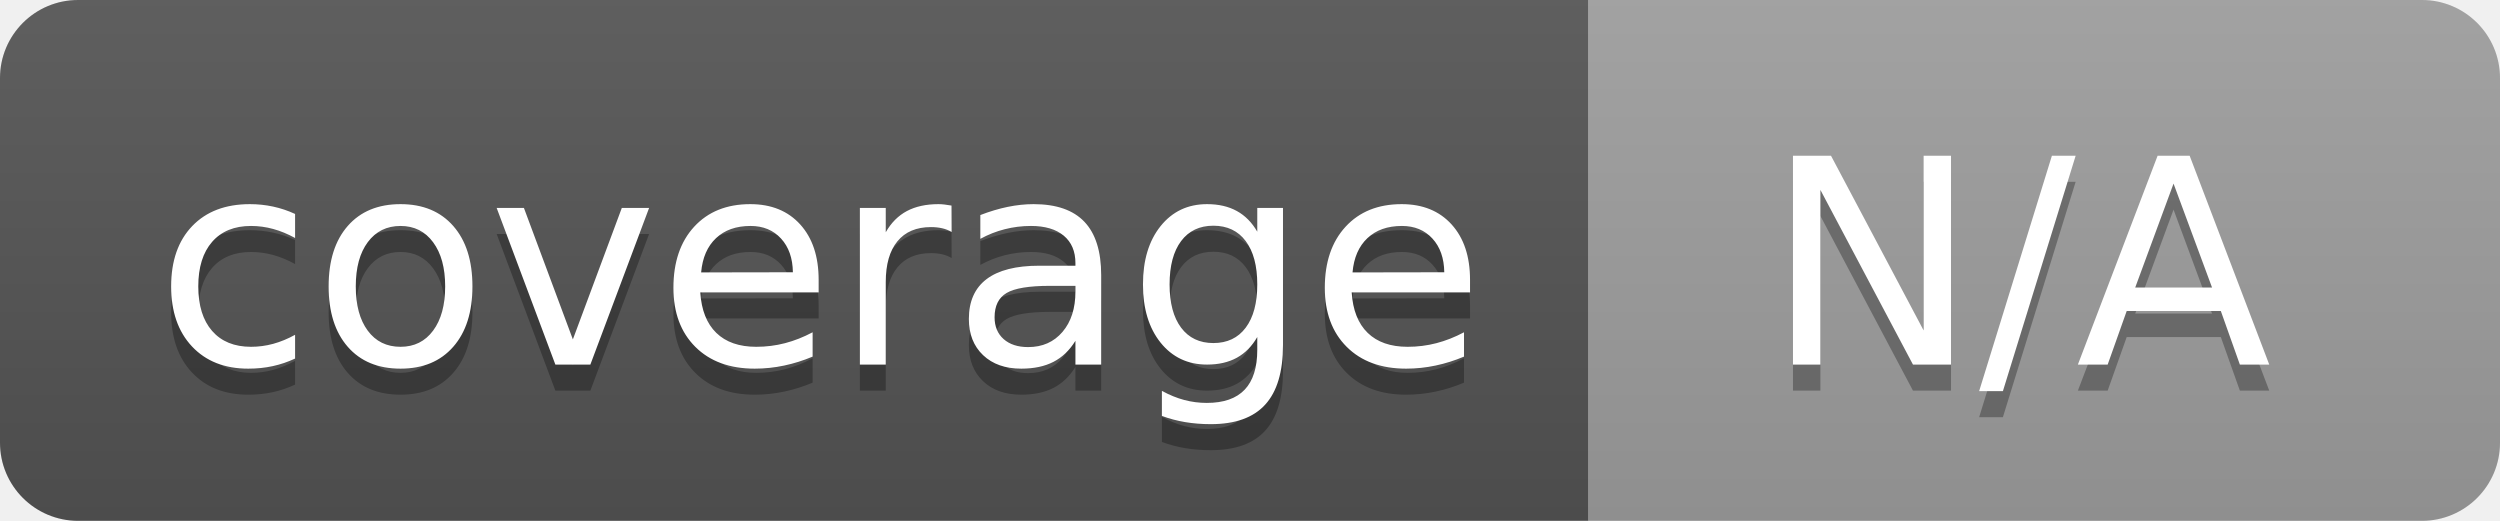
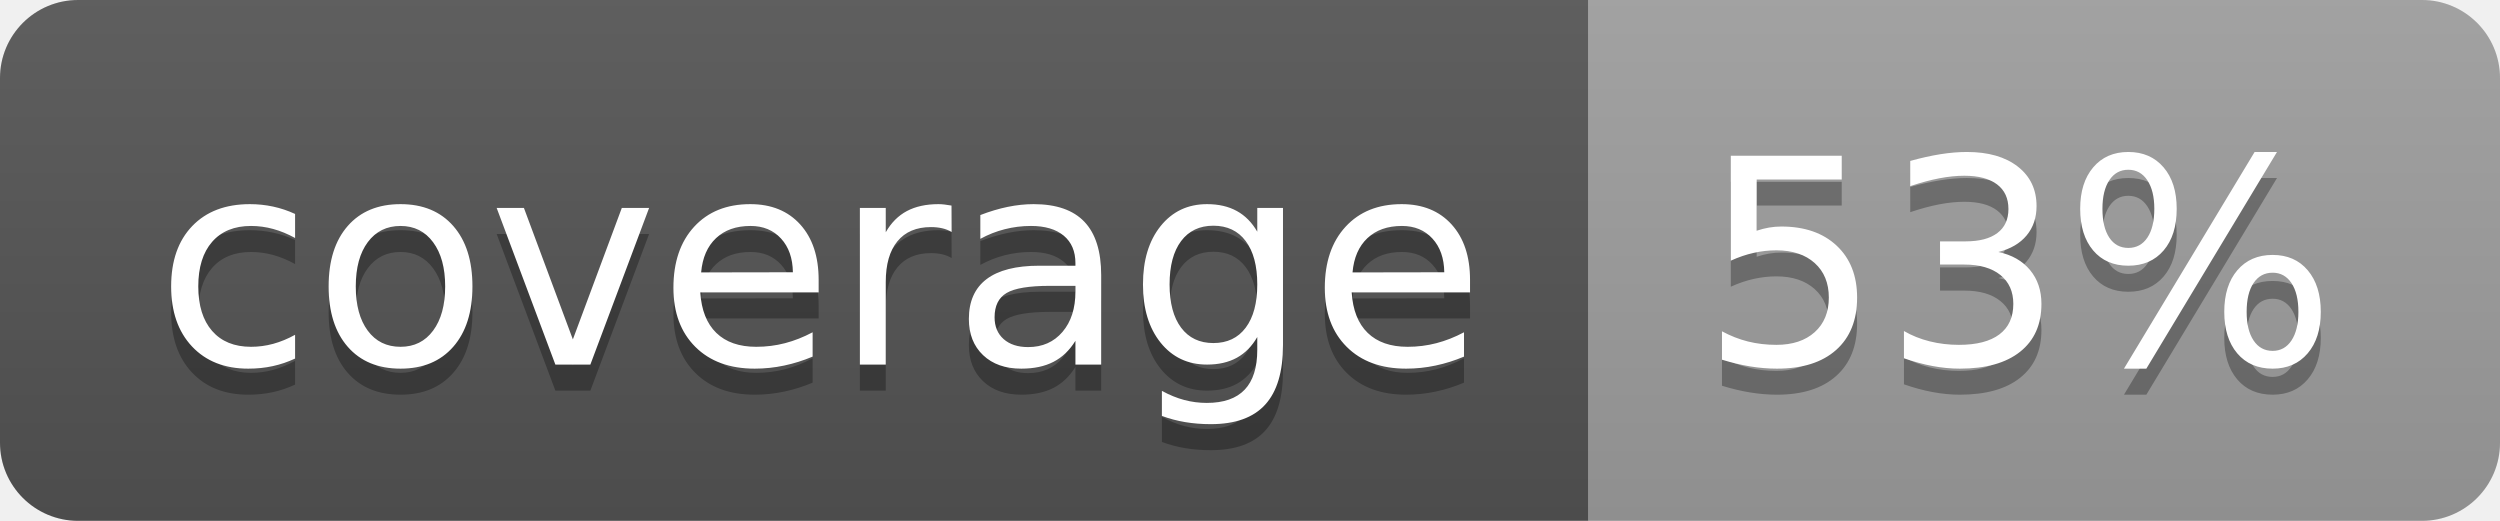
<svg xmlns="http://www.w3.org/2000/svg" width="96" height="20">
  <linearGradient id="b" x2="0" y2="100%">
    <stop offset="0" stop-color="#bbb" stop-opacity=".1" />
    <stop offset="1" stop-opacity=".1" />
  </linearGradient>
  <clipPath id="a">
    <rect width="96" height="20" rx="3" fill="#fff" />
  </clipPath>
  <g clip-path="url(#a)">
    <path fill="#555" d="M0 0h61v20H0z" />
    <path fill="#9F9F9F" d="M61 0h35v20H61z" />
    <path fill="url(#b)" d="M0 0h96v20H0z" />
  </g>
  <g fill="#fff" text-anchor="middle" font-family="DejaVu Sans,Verdana,Geneva,sans-serif" font-size="110">
    <text x="315" y="150" fill="#010101" fill-opacity=".3" transform="scale(.1)" textLength="510">coverage</text>
    <text x="315" y="140" transform="scale(.1)" textLength="510">coverage</text>
-     <text x="775" y="150" fill="#010101" fill-opacity=".3" transform="scale(.1)" textLength="250">N/A</text>
-     <text x="775" y="140" transform="scale(.1)" textLength="250">N/A</text>
+     <text x="775" y="150" fill="#010101" fill-opacity=".3" transform="scale(.1)" textLength="250">53%</text>
+     <text x="775" y="140" transform="scale(.1)" textLength="250">53%</text>
  </g>
</svg>
